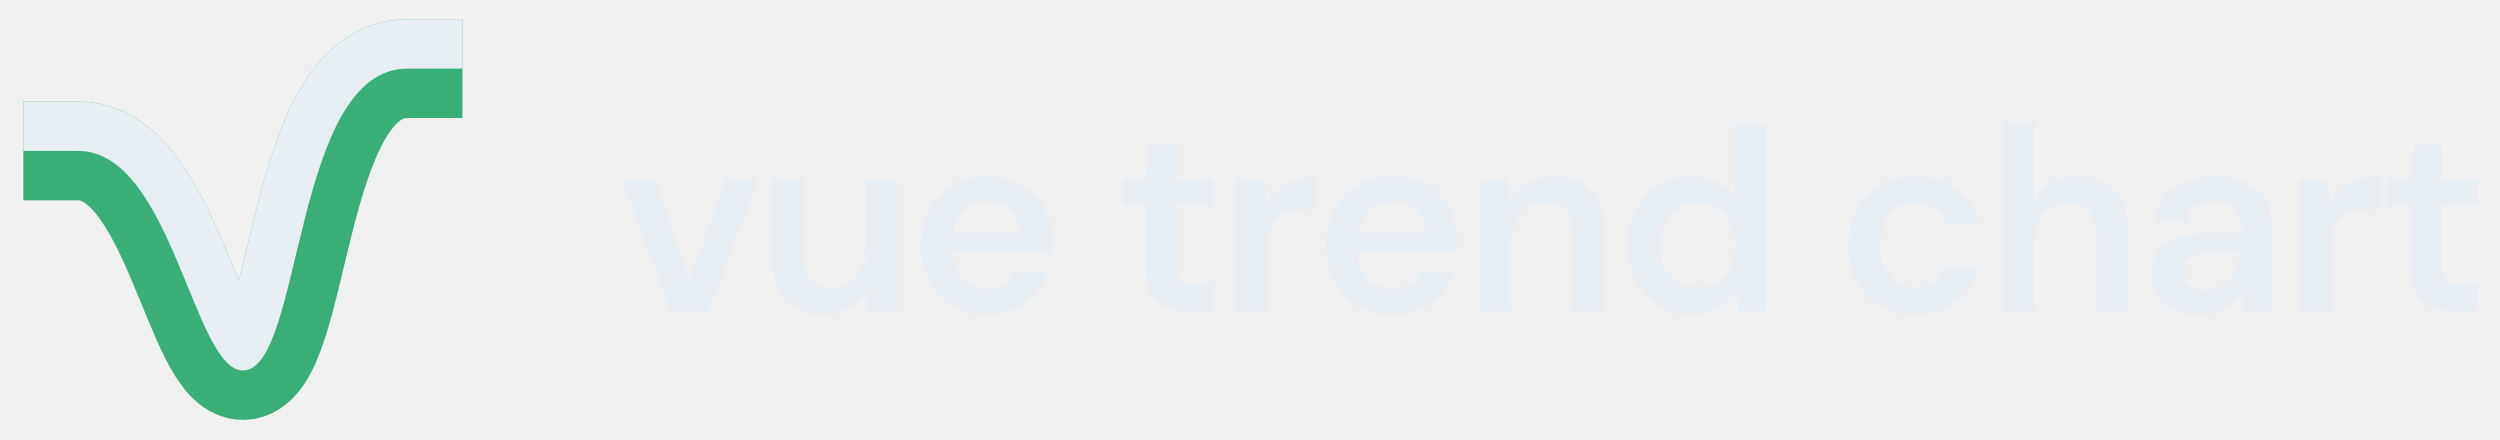
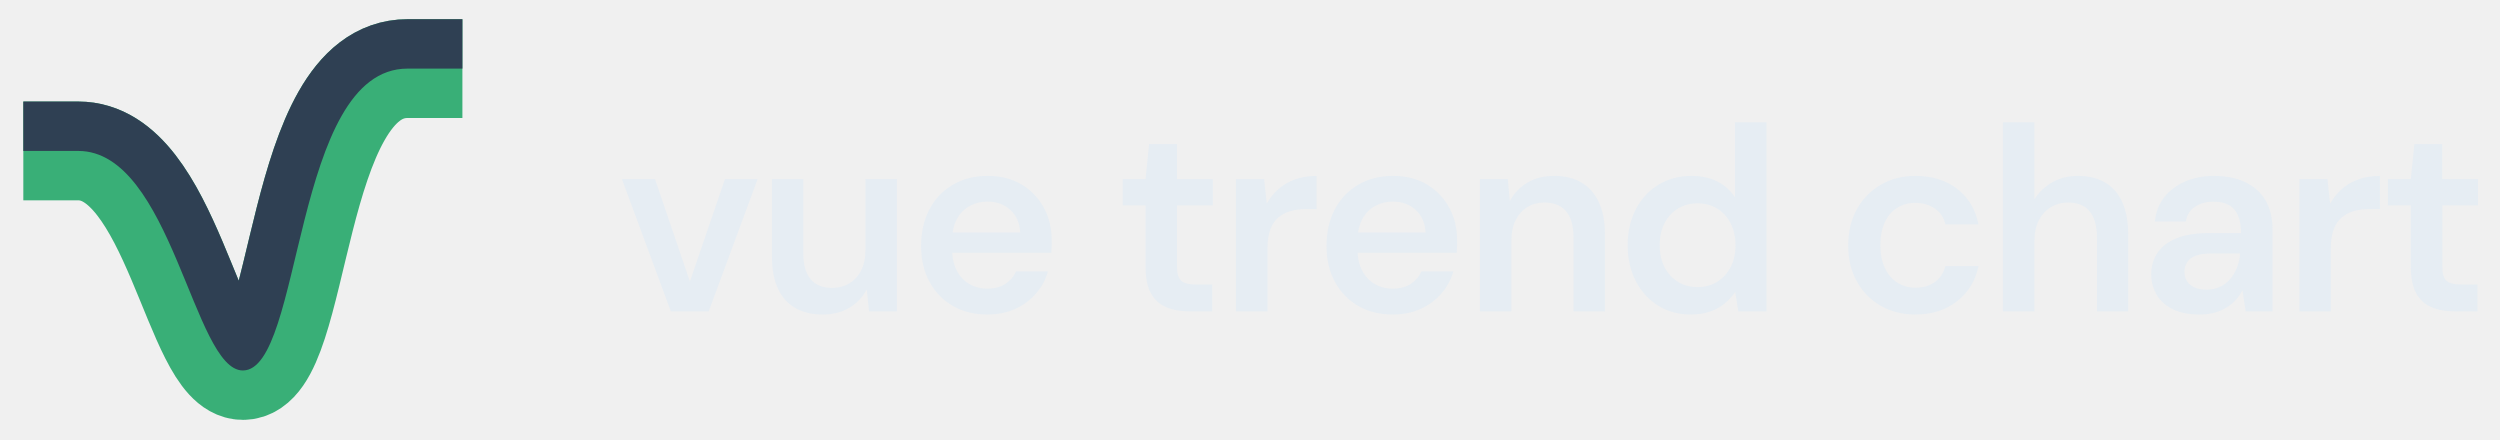
<svg xmlns="http://www.w3.org/2000/svg" viewBox="-8 -20 911 160">
  <defs>
    <clipPath id="brand-upper-band">
      <path d="M.5 35h20c34 0 42 80 60 80 22 0 18-110 60-110h20V-20H.5Z" fill="#fff" />
    </clipPath>
  </defs>
  <g fill="none" stroke-width="36">
    <path d="M.5 35h20c34 0 42 80 60 80 22 0 18-110 60-110h20" stroke="#39AF77" />
-     <path d="M.5 35h20c34 0 42 80 60 80 22 0 18-110 60-110h20" stroke="#E6EDF3" clip-path="url(#brand-upper-band)" />
+     <path d="M.5 35h20c34 0 42 80 60 80 22 0 18-110 60-110h20" stroke="#2F4053" clip-path="url(#brand-upper-band)" />
  </g>
  <path d="M236.46 93.47 218.62 45.24H230.68L243.4 82.59L256.18 45.24H268.09L250.25 93.47ZM291.77 94.61Q285.99 94.61 281.83 92.25Q277.66 89.9 275.48 85.16Q273.29 80.43 273.29 73.54V45.24H284.73V72.37Q284.73 78.51 287.37 81.71Q290.01 84.91 295.24 84.91Q298.7 84.91 301.46 83.27Q304.22 81.62 305.79 78.57Q307.36 75.52 307.36 71.08V45.24H318.84V93.47H308.68L307.84 85.44Q305.68 89.66 301.53 92.14Q297.39 94.61 291.77 94.61ZM351.8 94.61Q344.65 94.61 339.22 91.48Q333.78 88.34 330.72 82.71Q327.65 77.07 327.65 69.67Q327.65 62.1 330.65 56.35Q333.65 50.61 339.16 47.35Q344.66 44.1 351.87 44.1Q359.07 44.1 364.27 47.23Q369.48 50.37 372.37 55.67Q375.25 60.97 375.25 67.6Q375.25 68.56 375.23 69.69Q375.21 70.82 375.08 72.12H335.94V64.72H363.77Q363.48 59.54 360.16 56.5Q356.85 53.46 351.84 53.46Q348.28 53.46 345.32 55.09Q342.36 56.72 340.65 59.93Q338.94 63.14 338.94 67.99V70.74Q338.94 75.25 340.6 78.5Q342.26 81.74 345.18 83.46Q348.1 85.17 351.72 85.17Q355.76 85.17 358.39 83.43Q361.01 81.7 362.25 78.9H373.87Q372.65 83.33 369.56 86.91Q366.47 90.49 362 92.55Q357.52 94.61 351.8 94.61ZM425.43 93.47Q420.61 93.47 417 91.95Q413.39 90.43 411.41 86.89Q409.44 83.35 409.44 77.26V54.85H401.1V45.24H409.44L410.73 32.5H420.88V45.24H433.94V54.85H420.92V77.34Q420.92 80.96 422.46 82.33Q424.01 83.69 427.81 83.69H433.72V93.47ZM442.39 93.47V45.24H452.64L453.61 54.19Q455.39 51.06 457.95 48.82Q460.5 46.58 463.99 45.34Q467.48 44.1 471.75 44.1V56.2H467.72Q464.82 56.2 462.28 56.91Q459.74 57.63 457.85 59.23Q455.95 60.83 454.91 63.58Q453.88 66.33 453.88 70.41V93.47ZM499.52 94.61Q492.37 94.61 486.94 91.48Q481.51 88.34 478.44 82.71Q475.38 77.07 475.38 69.67Q475.38 62.1 478.37 56.35Q481.37 50.61 486.88 47.35Q492.39 44.1 499.59 44.1Q506.79 44.1 512 47.23Q517.2 50.37 520.09 55.67Q522.98 60.97 522.98 67.6Q522.98 68.56 522.96 69.69Q522.94 70.82 522.8 72.12H483.66V64.72H511.49Q511.2 59.54 507.89 56.5Q504.57 53.46 499.56 53.46Q496 53.46 493.04 55.09Q490.08 56.72 488.38 59.93Q486.67 63.14 486.67 67.99V70.74Q486.67 75.25 488.32 78.5Q489.98 81.74 492.9 83.46Q495.82 85.17 499.44 85.17Q503.48 85.17 506.11 83.43Q508.74 81.7 509.97 78.9H521.6Q520.37 83.33 517.28 86.91Q514.19 90.49 509.72 92.55Q505.24 94.61 499.52 94.61ZM531.28 93.47V45.24H541.44L542.18 53.27Q544.43 49.05 548.55 46.57Q552.67 44.1 558.28 44.1Q564.17 44.1 568.28 46.52Q572.4 48.95 574.61 53.65Q576.83 58.36 576.83 65.34V93.47H565.39V66.44Q565.39 60.28 562.72 57.04Q560.05 53.8 554.72 53.8Q551.3 53.8 548.6 55.44Q545.9 57.09 544.33 60.16Q542.76 63.23 542.76 67.73V93.47ZM608.09 94.61Q601.38 94.61 596.16 91.33Q590.94 88.05 588.03 82.33Q585.12 76.61 585.12 69.34Q585.12 62.07 588.05 56.33Q590.98 50.6 596.29 47.35Q601.6 44.1 608.34 44.1Q613.8 44.1 617.83 46.15Q621.87 48.21 624.22 51.92V24.58H635.7V93.47H625.46L624.31 86.4Q622.82 88.63 620.61 90.49Q618.4 92.35 615.3 93.48Q612.21 94.61 608.09 94.61ZM610.59 84.62Q614.7 84.62 617.8 82.66Q620.9 80.7 622.65 77.31Q624.41 73.91 624.41 69.36Q624.41 64.85 622.65 61.41Q620.9 57.97 617.78 56.03Q614.66 54.09 610.55 54.09Q606.53 54.09 603.39 56.03Q600.25 57.97 598.52 61.41Q596.79 64.85 596.79 69.32Q596.79 73.87 598.52 77.29Q600.25 80.7 603.39 82.66Q606.53 84.62 610.59 84.62ZM689.96 94.61Q682.85 94.61 677.29 91.4Q671.73 88.18 668.61 82.51Q665.48 76.83 665.48 69.53Q665.48 61.96 668.61 56.29Q671.73 50.63 677.29 47.36Q682.85 44.1 689.96 44.1Q699.09 44.1 705.21 48.82Q711.32 53.55 712.97 61.76H700.9Q700.07 58.06 697.07 55.99Q694.07 53.92 689.87 53.92Q686.27 53.92 683.36 55.71Q680.46 57.51 678.83 61Q677.2 64.48 677.2 69.36Q677.2 73.02 678.16 75.92Q679.13 78.82 680.82 80.78Q682.51 82.74 684.86 83.79Q687.2 84.85 689.87 84.85Q692.72 84.85 694.96 83.95Q697.2 83.05 698.76 81.22Q700.31 79.4 700.9 76.95H712.97Q711.32 84.93 705.16 89.77Q698.99 94.61 689.96 94.61ZM721.86 93.47V24.58H733.34V52.66Q735.7 48.79 739.81 46.45Q743.93 44.1 749.13 44.1Q755 44.1 759.13 46.52Q763.27 48.95 765.39 53.72Q767.51 58.49 767.51 65.48V93.47H756.13V66.57Q756.13 60.37 753.52 57.08Q750.91 53.8 745.59 53.8Q742.11 53.8 739.32 55.51Q736.54 57.22 734.94 60.34Q733.34 63.46 733.34 67.92V93.47ZM793.5 94.61Q787.58 94.61 783.64 92.62Q779.7 90.62 777.8 87.28Q775.91 83.94 775.91 79.93Q775.91 75.4 778.25 72.03Q780.59 68.65 785.19 66.8Q789.79 64.95 796.54 64.95H808.63Q808.63 61.13 807.56 58.59Q806.49 56.05 804.31 54.78Q802.14 53.5 798.61 53.5Q794.69 53.5 791.91 55.3Q789.14 57.11 788.49 60.73H777.22Q777.75 55.53 780.65 51.85Q783.55 48.18 788.28 46.14Q793.02 44.1 798.65 44.1Q805.46 44.1 810.27 46.42Q815.07 48.74 817.59 53.07Q820.11 57.41 820.11 63.61V93.47H810.32L809.17 85.78Q808.17 87.67 806.71 89.28Q805.25 90.9 803.3 92.09Q801.35 93.28 798.93 93.95Q796.51 94.61 793.5 94.61ZM796.05 85.56Q798.76 85.56 800.96 84.53Q803.15 83.5 804.71 81.64Q806.26 79.77 807.17 77.46Q808.07 75.15 808.27 72.53V72.36H797.76Q794.3 72.36 792.12 73.2Q789.95 74.04 788.98 75.57Q788.01 77.09 788.01 79.03Q788.01 81.1 788.99 82.55Q789.97 84.01 791.8 84.79Q793.63 85.56 796.05 85.56ZM829.88 93.47V45.24H840.12L841.09 54.19Q842.88 51.06 845.43 48.82Q847.99 46.58 851.48 45.34Q854.97 44.1 859.24 44.1V56.2H855.21Q852.3 56.2 849.77 56.91Q847.23 57.63 845.33 59.23Q843.44 60.83 842.4 63.58Q841.36 66.33 841.36 70.41V93.47ZM886.49 93.47Q881.67 93.47 878.06 91.95Q874.45 90.43 872.48 86.89Q870.5 83.35 870.5 77.26V54.85H862.16V45.24H870.5L871.79 32.5H881.95V45.24H895V54.85H881.99V77.34Q881.99 80.96 883.53 82.33Q885.07 83.69 888.87 83.69H894.79V93.47Z" fill="#E6EDF3" />
</svg>
